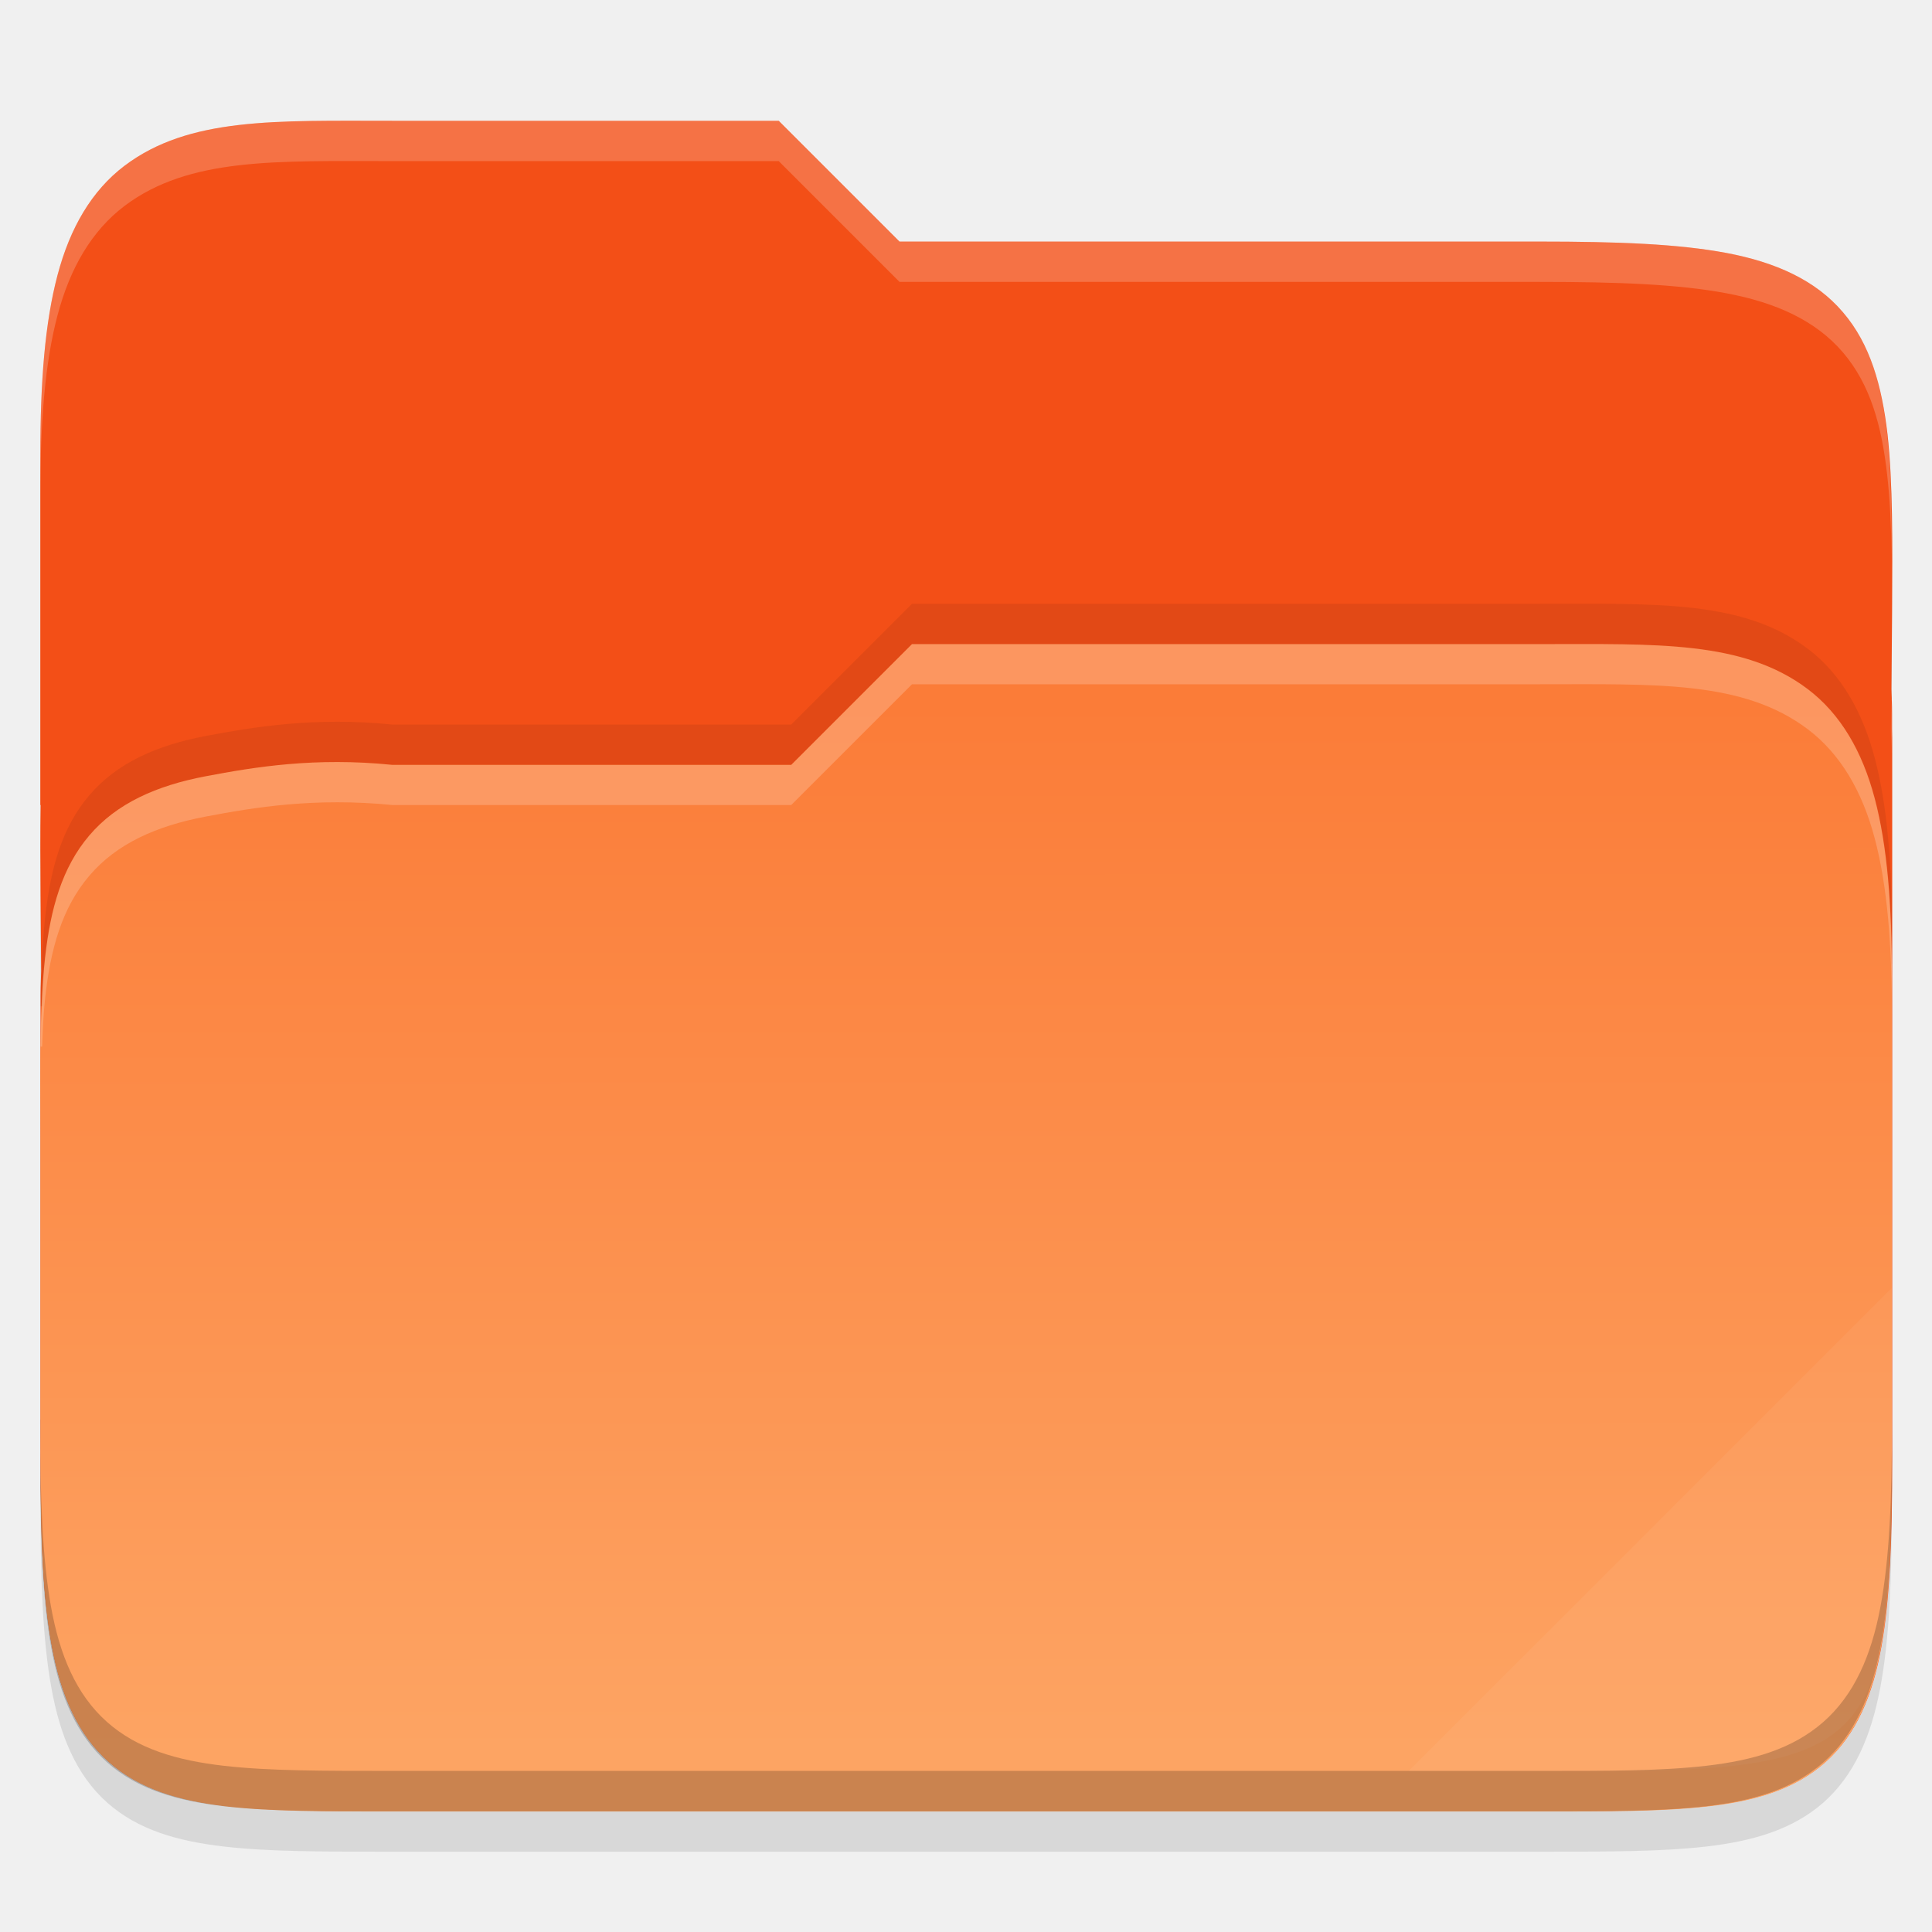
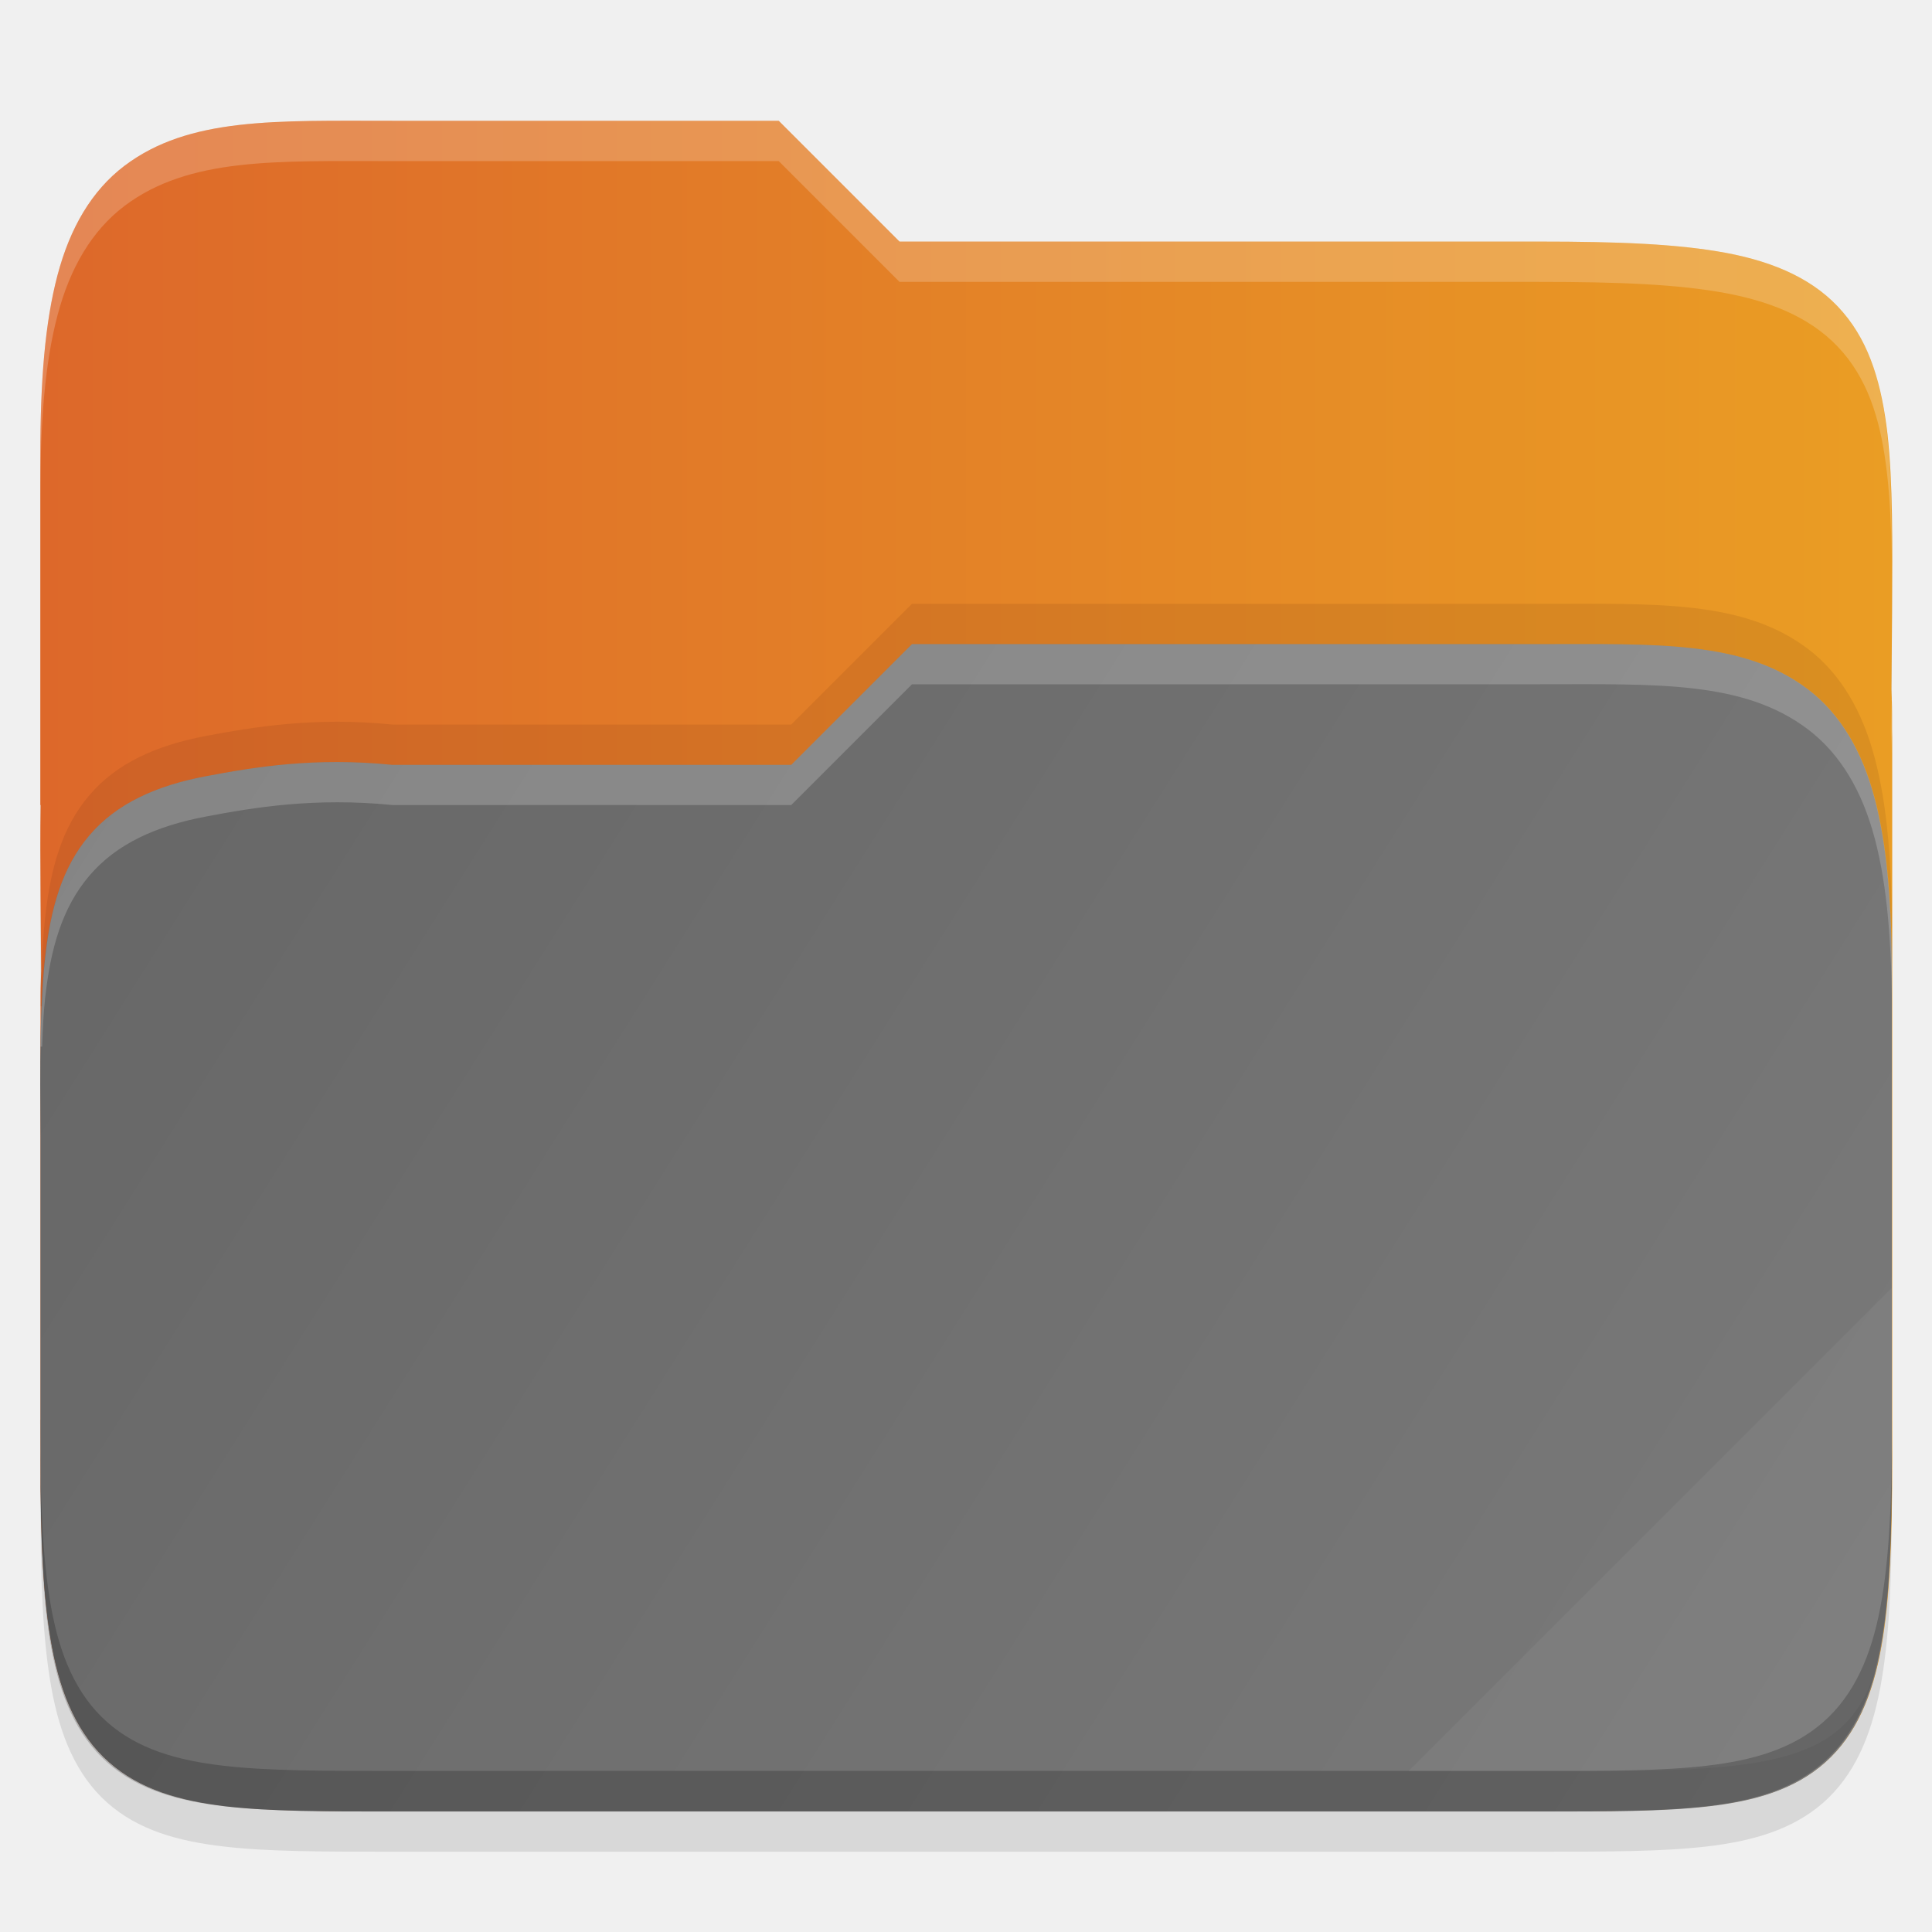
<svg xmlns="http://www.w3.org/2000/svg" xmlns:xlink="http://www.w3.org/1999/xlink" width="48" height="48" viewBox="0 0 12.7 12.7" version="1.1" id="svg2919">
  <defs id="defs2916">
-     <linearGradient xlink:href="#linearGradient1160" id="linearGradient1162" x1="33.064" y1="11.499" x2="33.068" y2="37.499" gradientUnits="userSpaceOnUse" gradientTransform="matrix(0.2645833,0,0,0.2645833,-0.01691163,1.58796)" />
-     <linearGradient id="linearGradient1160">
-       <stop style="stop-color:#fb7c38;stop-opacity:1;" offset="0" id="stop1156" />
-       <stop style="stop-color:#fda463;stop-opacity:1" offset="1" id="stop1158" />
+     <linearGradient xlink:href="#linearGradient1579" id="linearGradient1162" x1="0.721" y1="10" x2="46.72" y2="39" gradientUnits="userSpaceOnUse" gradientTransform="matrix(0.2645833,0,0,0.2645833,-0.01691163,1.58796)" />
+     <linearGradient id="linearGradient1579">
+       <stop style="stop-color:#666666;stop-opacity:1;" offset="0" id="stop1575" />
+       <stop style="stop-color:#7a7a7a;stop-opacity:1" offset="1" id="stop1577" />
    </linearGradient>
+     <linearGradient id="linearGradient957">
+       <stop style="stop-color:#dd682a;stop-opacity:1" offset="0" id="stop953" />
+       <stop style="stop-color:#ea9d24;stop-opacity:1" offset="1" id="stop955" />
+     </linearGradient>
+     <linearGradient xlink:href="#linearGradient957" id="linearGradient1829" x1="0.265" y1="6.35" x2="12.437" y2="6.35" gradientUnits="userSpaceOnUse" />
  </defs>
  <path d="m 2.58,1.059 c -0.767,0 -1.336,-0.025 -1.761,0.296 -0.215,0.163 -0.358,0.408 -0.44,0.719 -0.082,0.31 -0.113,0.692 -0.113,1.188 v 2.489 0.865 3.246 c 0,0.517 0.014,0.911 0.071,1.229 0.057,0.319 0.165,0.578 0.367,0.758 0.202,0.18 0.464,0.254 0.766,0.289 0.302,0.035 0.66,0.034 1.111,0.034 H 10.121 c 0.442,0 0.796,5.3e-4 1.097,-0.034 0.3,-0.035 0.562,-0.109 0.766,-0.287 0.204,-0.179 0.316,-0.437 0.376,-0.757 0.06,-0.319 0.076,-0.714 0.076,-1.231 V 4.956 c 0,-0.068 -0.003,-0.113 -0.004,-0.16 v -0.003 l 0.004,-0.496 C 12.439,3.818 12.44,3.437 12.405,3.118 12.37,2.8 12.295,2.528 12.115,2.317 11.935,2.105 11.672,1.989 11.35,1.928 11.03,1.867 10.635,1.853 10.121,1.853 H 5.913 l -0.794,-0.794 z" style="color:#000000;font-variant-ligatures:normal;font-variant-position:normal;font-variant-caps:normal;font-variant-numeric:normal;font-variant-alternates:normal;font-feature-settings:normal;text-indent:0;text-decoration-line:none;text-decoration-style:solid;text-decoration-color:#000000;text-transform:none;text-orientation:mixed;dominant-baseline:auto;white-space:normal;shape-padding:0;opacity:0.1;isolation:auto;mix-blend-mode:normal;solid-color:#000000;fill:#000000;stroke-width:0.265;color-rendering:auto;image-rendering:auto;shape-rendering:auto" id="path2471" />
-   <path id="rect1262" style="fill:#f34f17;fill-opacity:1;stroke-width:0.265;stroke-linecap:round;stroke-linejoin:round" d="m 2.579,0.794 c -0.767,0 -1.336,-0.025 -1.761,0.296 -0.215,0.163 -0.358,0.408 -0.44,0.719 -0.082,0.31 -0.113,0.692 -0.113,1.188 v 2.295 h 0.002 c -0.003,0.181 -0.002,0.374 -5.292e-4,0.592 l 0.004,0.496 v 0.003 c -5.292e-4,0.047 -0.004,0.092 -0.004,0.16 v 3.053 c 0,0.517 0.016,0.912 0.076,1.231 0.06,0.32 0.172,0.578 0.376,0.757 0.203,0.178 0.465,0.252 0.766,0.287 0.3,0.035 0.655,0.034 1.097,0.034 h 7.542 c 0.451,0 0.809,7.41e-4 1.111,-0.034 0.302,-0.035 0.564,-0.109 0.766,-0.289 0.202,-0.18 0.31,-0.439 0.367,-0.758 0.057,-0.318 0.071,-0.712 0.071,-1.229 V 8.467 7.337 4.849 c 0,-0.021 -9.26e-4,-0.038 -10e-4,-0.058 v -0.099 c 0,-0.068 -0.003,-0.113 -0.004,-0.16 v -0.003 l 0.004,-0.496 c 0.003,-0.479 0.005,-0.86 -0.03,-1.179 C 12.37,2.535 12.295,2.263 12.115,2.053 11.935,1.841 11.672,1.724 11.35,1.663 11.03,1.603 10.635,1.588 10.121,1.588 H 5.913 l -0.794,-0.794 z" />
+   <path id="rect1262" style="fill:url(#linearGradient1829);fill-opacity:1.0;stroke-width:0.265;stroke-linecap:round;stroke-linejoin:round" d="m 2.579,0.794 c -0.767,0 -1.336,-0.025 -1.761,0.296 -0.215,0.163 -0.358,0.408 -0.44,0.719 -0.082,0.31 -0.113,0.692 -0.113,1.188 v 2.295 h 0.002 c -0.003,0.181 -0.002,0.374 -5.292e-4,0.592 l 0.004,0.496 v 0.003 c -5.292e-4,0.047 -0.004,0.092 -0.004,0.16 v 3.053 c 0,0.517 0.016,0.912 0.076,1.231 0.06,0.32 0.172,0.578 0.376,0.757 0.203,0.178 0.465,0.252 0.766,0.287 0.3,0.035 0.655,0.034 1.097,0.034 h 7.542 c 0.451,0 0.809,7.41e-4 1.111,-0.034 0.302,-0.035 0.564,-0.109 0.766,-0.289 0.202,-0.18 0.31,-0.439 0.367,-0.758 0.057,-0.318 0.071,-0.712 0.071,-1.229 V 8.467 7.337 4.849 c 0,-0.021 -9.26e-4,-0.038 -10e-4,-0.058 v -0.099 c 0,-0.068 -0.003,-0.113 -0.004,-0.16 v -0.003 l 0.004,-0.496 c 0.003,-0.479 0.005,-0.86 -0.03,-1.179 C 12.37,2.535 12.295,2.263 12.115,2.053 11.935,1.841 11.672,1.724 11.35,1.663 11.03,1.603 10.635,1.588 10.121,1.588 H 5.913 l -0.794,-0.794 z" />
  <path d="m 2.579,0.794 c -0.767,0 -1.336,-0.025 -1.761,0.296 -0.215,0.163 -0.358,0.408 -0.44,0.719 -0.082,0.31 -0.113,0.692 -0.113,1.188 V 3.261 c 0,-0.496 0.031,-0.878 0.113,-1.188 0.082,-0.311 0.225,-0.556 0.44,-0.719 C 1.243,1.034 1.812,1.059 2.579,1.059 h 2.54 l 0.794,0.794 H 10.121 c 0.514,0 0.909,0.015 1.229,0.075 0.322,0.061 0.584,0.177 0.765,0.389 0.18,0.211 0.254,0.482 0.29,0.801 0.018,0.159 0.026,0.334 0.03,0.529 0,-0.298 -0.005,-0.57 -0.03,-0.794 C 12.37,2.535 12.295,2.263 12.115,2.053 11.935,1.841 11.672,1.724 11.35,1.663 11.029,1.603 10.635,1.588 10.121,1.588 H 5.913 l -0.794,-0.794 z m 9.854,3.801 -0.003,0.197 v 0.003 c 0,0.047 0.004,0.092 0.004,0.16 V 4.692 c 0,-0.041 0,-0.067 -0.003,-0.096 z" style="color:#000000;font-variant-ligatures:normal;font-variant-position:normal;font-variant-caps:normal;font-variant-numeric:normal;font-variant-alternates:normal;font-feature-settings:normal;text-indent:0;text-decoration-line:none;text-decoration-style:solid;text-decoration-color:#000000;text-transform:none;text-orientation:mixed;dominant-baseline:auto;white-space:normal;shape-padding:0;opacity:0.2;isolation:auto;mix-blend-mode:normal;solid-color:#000000;fill:#ffffff;stroke-width:0.265;color-rendering:auto;image-rendering:auto;shape-rendering:auto" id="path2347" />
  <path d="m 10.122,4.234 c 0.767,0 1.336,-0.025 1.761,0.296 0.215,0.163 0.358,0.408 0.44,0.719 0.082,0.31 0.113,0.692 0.113,1.188 v 3.161 c 0,0.517 -0.014,0.911 -0.071,1.229 -0.057,0.319 -0.165,0.578 -0.367,0.758 -0.202,0.18 -0.464,0.254 -0.766,0.289 -0.302,0.035 -0.66,0.034 -1.111,0.034 H 2.58 c -0.442,0 -0.796,5.29e-4 -1.097,-0.034 C 1.183,11.838 0.921,11.764 0.718,11.585 0.514,11.406 0.402,11.148 0.342,10.828 0.282,10.509 0.266,10.114 0.266,9.597 V 7.472 c -0.003,-0.479 -0.005,-0.86 0.03,-1.179 C 0.332,5.975 0.407,5.703 0.587,5.492 0.767,5.28 1.03,5.164 1.351,5.103 1.672,5.042 2.07,4.976 2.581,5.028 h 2.62 l 0.794,-0.794 z" style="color:#000000;font-variant-ligatures:normal;font-variant-position:normal;font-variant-caps:normal;font-variant-numeric:normal;font-variant-alternates:normal;font-feature-settings:normal;text-indent:0;text-decoration-line:none;text-decoration-style:solid;text-decoration-color:#000000;text-transform:none;text-orientation:mixed;dominant-baseline:auto;white-space:normal;shape-padding:0;isolation:auto;mix-blend-mode:normal;solid-color:#000000;fill:url(#linearGradient1162);fill-opacity:1;stroke-width:0.265;color-rendering:auto;image-rendering:auto;shape-rendering:auto" id="path937" />
  <path d="M 12.435,8.467 9.26,11.642 h 1.241 c 1.755,0 1.934,-0.18 1.934,-1.931 z" style="color:#000000;opacity:0.05;fill:#ffffff;stroke-width:0.265" id="path2605" />
  <path d="m 0.265,9.332 v 0.265 c 0,0.517 0.014,0.911 0.071,1.229 0.057,0.319 0.165,0.578 0.367,0.758 0.202,0.18 0.464,0.254 0.766,0.289 0.302,0.035 0.66,0.034 1.111,0.034 h 7.542 c 0.442,0 0.796,5.29e-4 1.097,-0.034 0.3,-0.035 0.562,-0.109 0.766,-0.287 0.204,-0.179 0.316,-0.437 0.376,-0.757 0.06,-0.319 0.076,-0.714 0.076,-1.231 V 9.332 c 0,0.517 -0.016,0.912 -0.076,1.231 -0.06,0.32 -0.172,0.578 -0.376,0.757 -0.203,0.178 -0.465,0.252 -0.766,0.287 -0.3,0.035 -0.654,0.034 -1.097,0.034 H 2.579 c -0.451,0 -0.809,7.93e-4 -1.111,-0.034 -0.302,-0.035 -0.564,-0.109 -0.766,-0.289 -0.202,-0.18 -0.31,-0.439 -0.367,-0.758 -0.057,-0.318 -0.071,-0.712 -0.071,-1.229 z" style="color:#000000;font-variant-ligatures:normal;font-variant-position:normal;font-variant-caps:normal;font-variant-numeric:normal;font-variant-alternates:normal;font-feature-settings:normal;text-indent:0;text-decoration-line:none;text-decoration-style:solid;text-decoration-color:#000000;text-transform:none;text-orientation:mixed;dominant-baseline:auto;white-space:normal;shape-padding:0;opacity:0.2;isolation:auto;mix-blend-mode:normal;solid-color:#000000;fill:#000000;stroke-width:0.265;color-rendering:auto;image-rendering:auto;shape-rendering:auto" id="path2213" />
  <path d="m 5.995,4.234 -0.794,0.794 H 2.581 C 2.07,4.976 1.672,5.042 1.351,5.103 1.03,5.164 0.767,5.28 0.587,5.492 0.407,5.703 0.332,5.975 0.297,6.293 0.277,6.466 0.27,6.664 0.267,6.88 h 0.01 c 0.004,-0.112 0.009,-0.225 0.02,-0.322 C 0.332,6.239 0.407,5.968 0.587,5.757 0.767,5.545 1.03,5.429 1.351,5.368 1.672,5.307 2.07,5.241 2.581,5.292 h 2.62 l 0.794,-0.794 h 4.128 c 0.767,0 1.336,-0.025 1.761,0.296 0.215,0.163 0.358,0.408 0.44,0.719 0.082,0.31 0.113,0.692 0.113,1.188 V 6.436 c 0,-0.496 -0.031,-0.878 -0.113,-1.188 C 12.242,4.938 12.099,4.693 11.884,4.53 11.459,4.209 10.89,4.234 10.123,4.234 Z" style="color:#000000;font-variant-ligatures:normal;font-variant-position:normal;font-variant-caps:normal;font-variant-numeric:normal;font-variant-alternates:normal;font-feature-settings:normal;text-indent:0;text-decoration-line:none;text-decoration-style:solid;text-decoration-color:#000000;text-transform:none;text-orientation:mixed;dominant-baseline:auto;white-space:normal;shape-padding:0;opacity:0.2;isolation:auto;mix-blend-mode:normal;solid-color:#000000;fill:#ffffff;stroke-width:0.265;color-rendering:auto;image-rendering:auto;shape-rendering:auto" id="path2073" />
  <path d="m 5.995,3.969 -0.794,0.794 H 2.581 C 2.07,4.711 1.672,4.778 1.352,4.838 1.03,4.899 0.767,5.016 0.587,5.228 0.407,5.438 0.332,5.71 0.297,6.029 0.278,6.202 0.27,6.399 0.267,6.615 h 0.01 c 0.004,-0.112 0.009,-0.225 0.02,-0.322 C 0.332,5.975 0.407,5.703 0.587,5.492 0.767,5.28 1.03,5.164 1.351,5.103 1.672,5.042 2.07,4.976 2.581,5.028 h 2.62 l 0.794,-0.794 h 4.128 c 0.767,0 1.336,-0.025 1.761,0.296 0.215,0.163 0.358,0.408 0.44,0.719 0.082,0.31 0.113,0.692 0.113,1.188 V 6.172 c 0,-0.496 -0.031,-0.878 -0.113,-1.188 C 12.242,4.673 12.099,4.428 11.884,4.265 11.459,3.944 10.89,3.969 10.123,3.969 Z" style="color:#000000;font-variant-ligatures:normal;font-variant-position:normal;font-variant-caps:normal;font-variant-numeric:normal;font-variant-alternates:normal;font-feature-settings:normal;text-indent:0;text-decoration-line:none;text-decoration-style:solid;text-decoration-color:#000000;text-transform:none;text-orientation:mixed;dominant-baseline:auto;white-space:normal;shape-padding:0;opacity:0.1;isolation:auto;mix-blend-mode:normal;solid-color:#000000;fill:#491706;fill-opacity:1;stroke-width:0.265;color-rendering:auto;image-rendering:auto;shape-rendering:auto" id="path1919" />
</svg>
